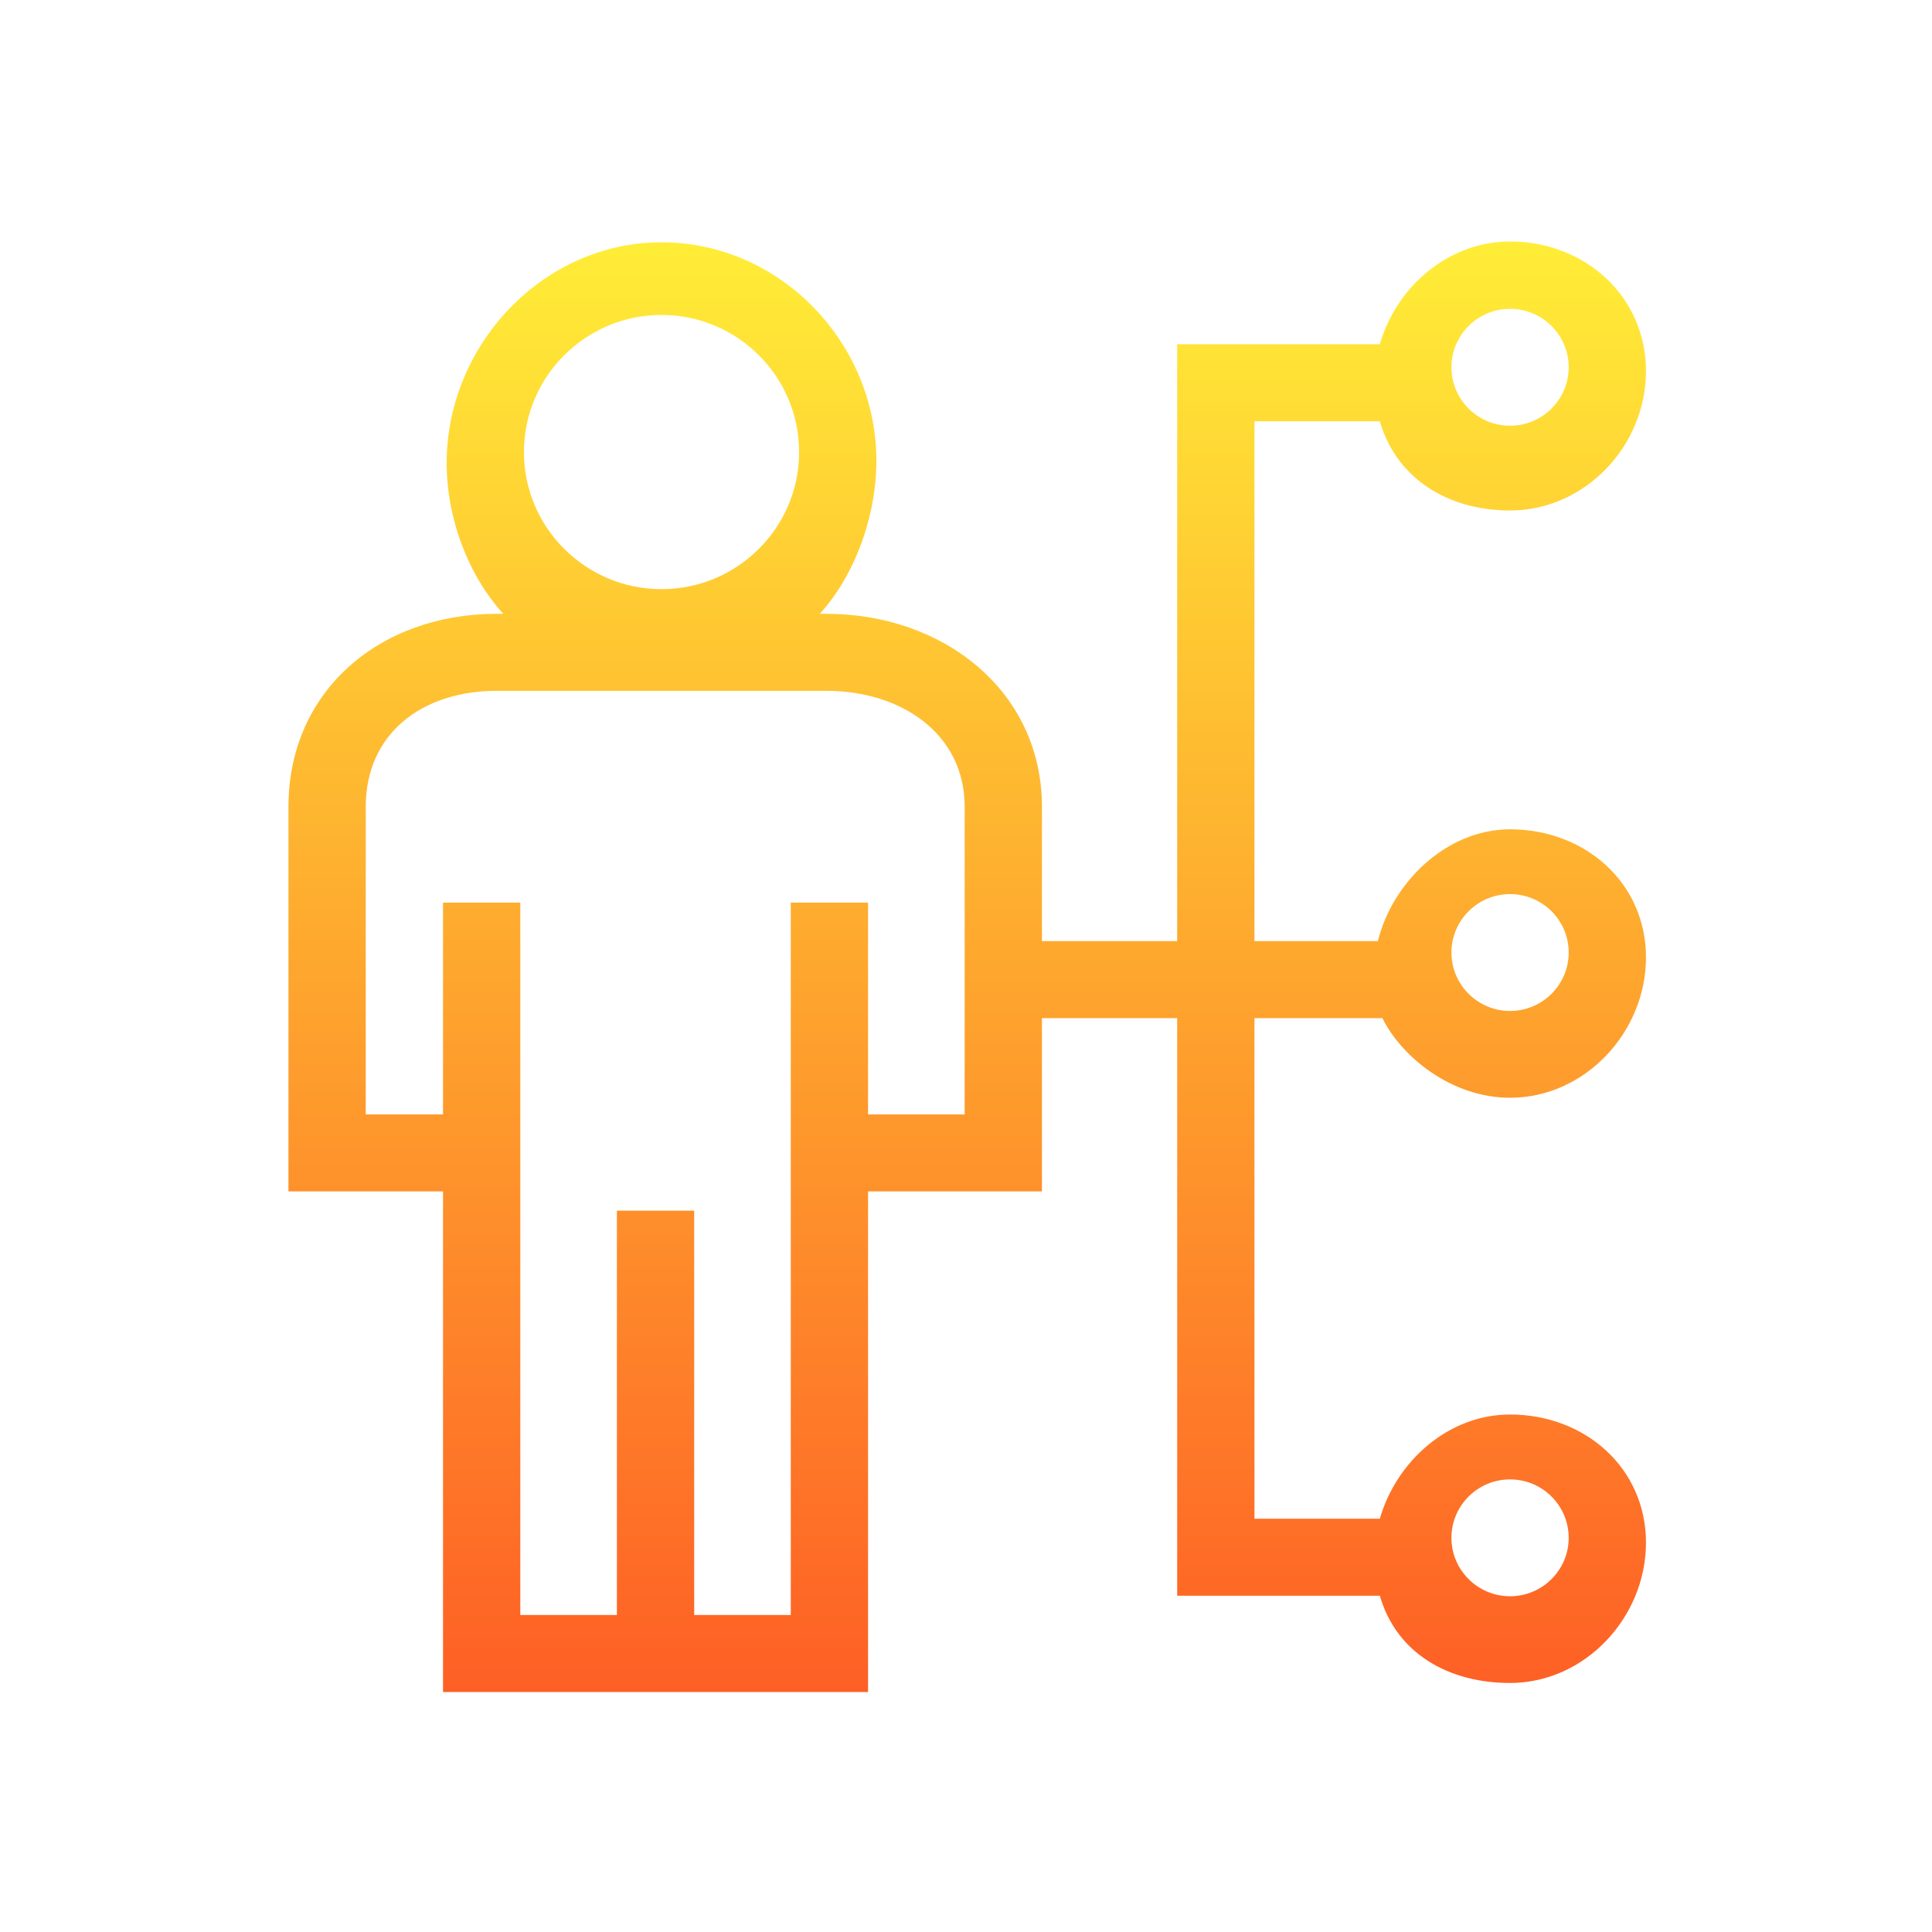
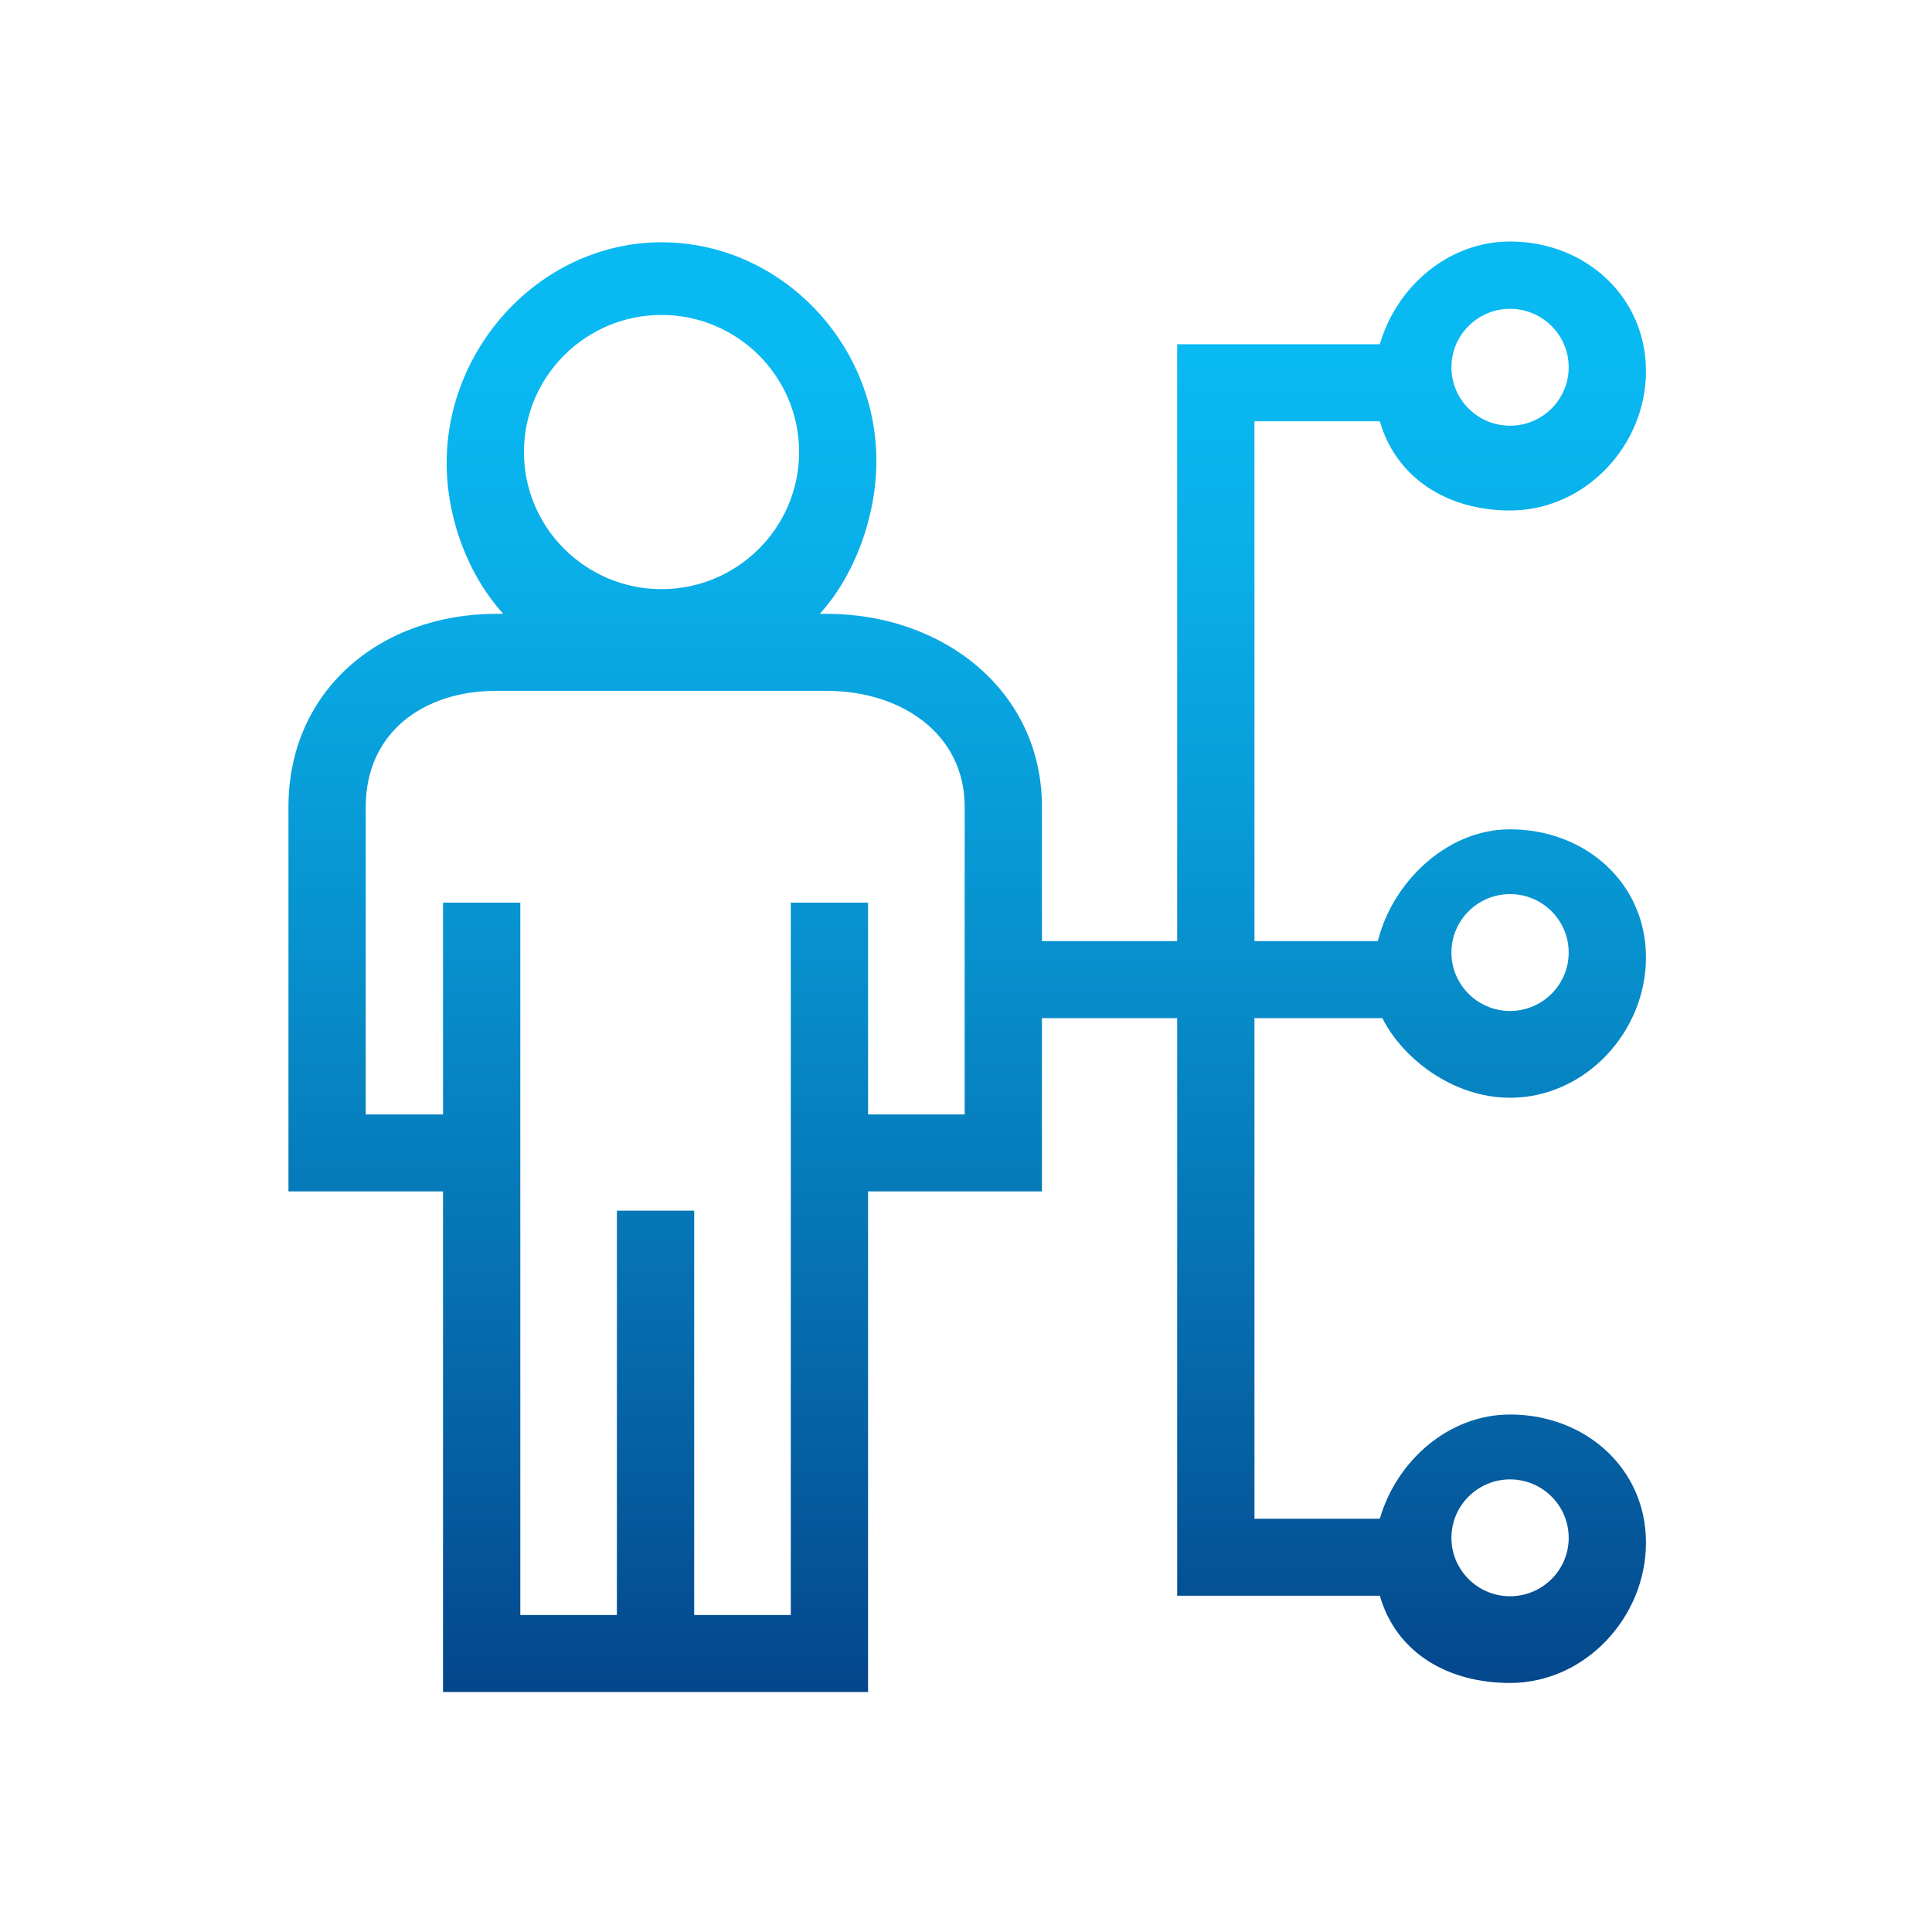
<svg xmlns="http://www.w3.org/2000/svg" width="288" height="288" viewBox="0 0 288 288" fill="none">
  <path d="M187 151.773H206.074C208.902 157.513 216.353 163.64 225.102 163.64C236.274 163.64 245.363 153.854 245.363 142.721C245.363 131.588 236.274 123.624 225.102 123.624C215.526 123.624 207.5 131.683 205.397 140.293H187V62.803H205.688C208.18 71.413 215.935 76.097 225.102 76.097C236.274 76.097 245.363 66.459 245.363 55.327C245.363 44.191 236.274 36 225.102 36C215.932 36 208.177 42.71 205.688 51.32H175.48V140.29H155.32V120.269C155.32 102.977 140.595 91.503 123.237 91.503H122.2C127.424 85.763 130.641 76.981 130.641 68.686C130.641 51.088 116.273 36.118 98.613 36.118C80.953 36.118 66.584 51.412 66.584 69.011C66.584 77.305 69.801 85.763 75.026 91.503H73.989C56.634 91.503 43 102.977 43 120.272V177.603H66.04V252.223H129.4V177.603H155.32V151.773H175.48V237.873H205.688C208.18 246.483 215.935 250.877 225.102 250.877C236.274 250.877 245.363 241.096 245.363 229.963C245.363 218.83 236.274 210.858 225.102 210.858C215.932 210.858 208.177 217.783 205.688 226.393H187V151.773ZM225.102 133.282C229.924 133.282 233.843 137.188 233.843 141.992C233.843 146.796 229.924 150.702 225.102 150.702C220.281 150.702 216.362 146.796 216.362 141.992C216.362 137.188 220.284 133.282 225.102 133.282ZM225.102 46.036C229.924 46.036 233.843 49.945 233.843 54.75C233.843 59.554 229.924 63.46 225.102 63.46C220.281 63.46 216.362 59.554 216.362 54.75C216.362 49.945 220.284 46.036 225.102 46.036ZM98.613 46.949C109.923 46.949 119.121 56.116 119.121 67.386C119.121 78.657 109.923 87.824 98.613 87.824C87.303 87.824 78.104 78.657 78.104 67.386C78.104 56.116 87.306 46.949 98.613 46.949ZM143.8 166.123H129.4V134.553H117.88V240.743H103.48V180.473H91.96V240.743H77.56V134.553H66.04V166.123H54.52V120.272C54.52 109.306 62.984 102.983 73.992 102.983H123.24C134.244 102.983 143.803 109.306 143.803 120.272V166.123H143.8ZM225.102 220.53C229.924 220.53 233.843 224.436 233.843 229.24C233.843 234.044 229.924 237.95 225.102 237.95C220.281 237.95 216.362 234.044 216.362 229.24C216.362 224.436 220.284 220.53 225.102 220.53Z" fill="url(#paint0_linear)" />
  <defs>
    <linearGradient id="paint0_linear" x1="144.182" y1="252.223" x2="144.182" y2="36.001" gradientUnits="userSpaceOnUse">
-       <stop stop-color="#FE5F25" />
-       <stop offset="0.38" stop-color="#FE962C" />
-       <stop offset="1" stop-color="#FFED37" />
+       <stop stop-color="#04468B" />
+       <stop offset="0.174" stop-color="#0561A3" />
+       <stop offset="0.513" stop-color="#0791CE" />
+       <stop offset="0.772" stop-color="#09AEE8" />
+       <stop offset="0.919" stop-color="#09B9F2" />
    </linearGradient>
  </defs>
</svg>
